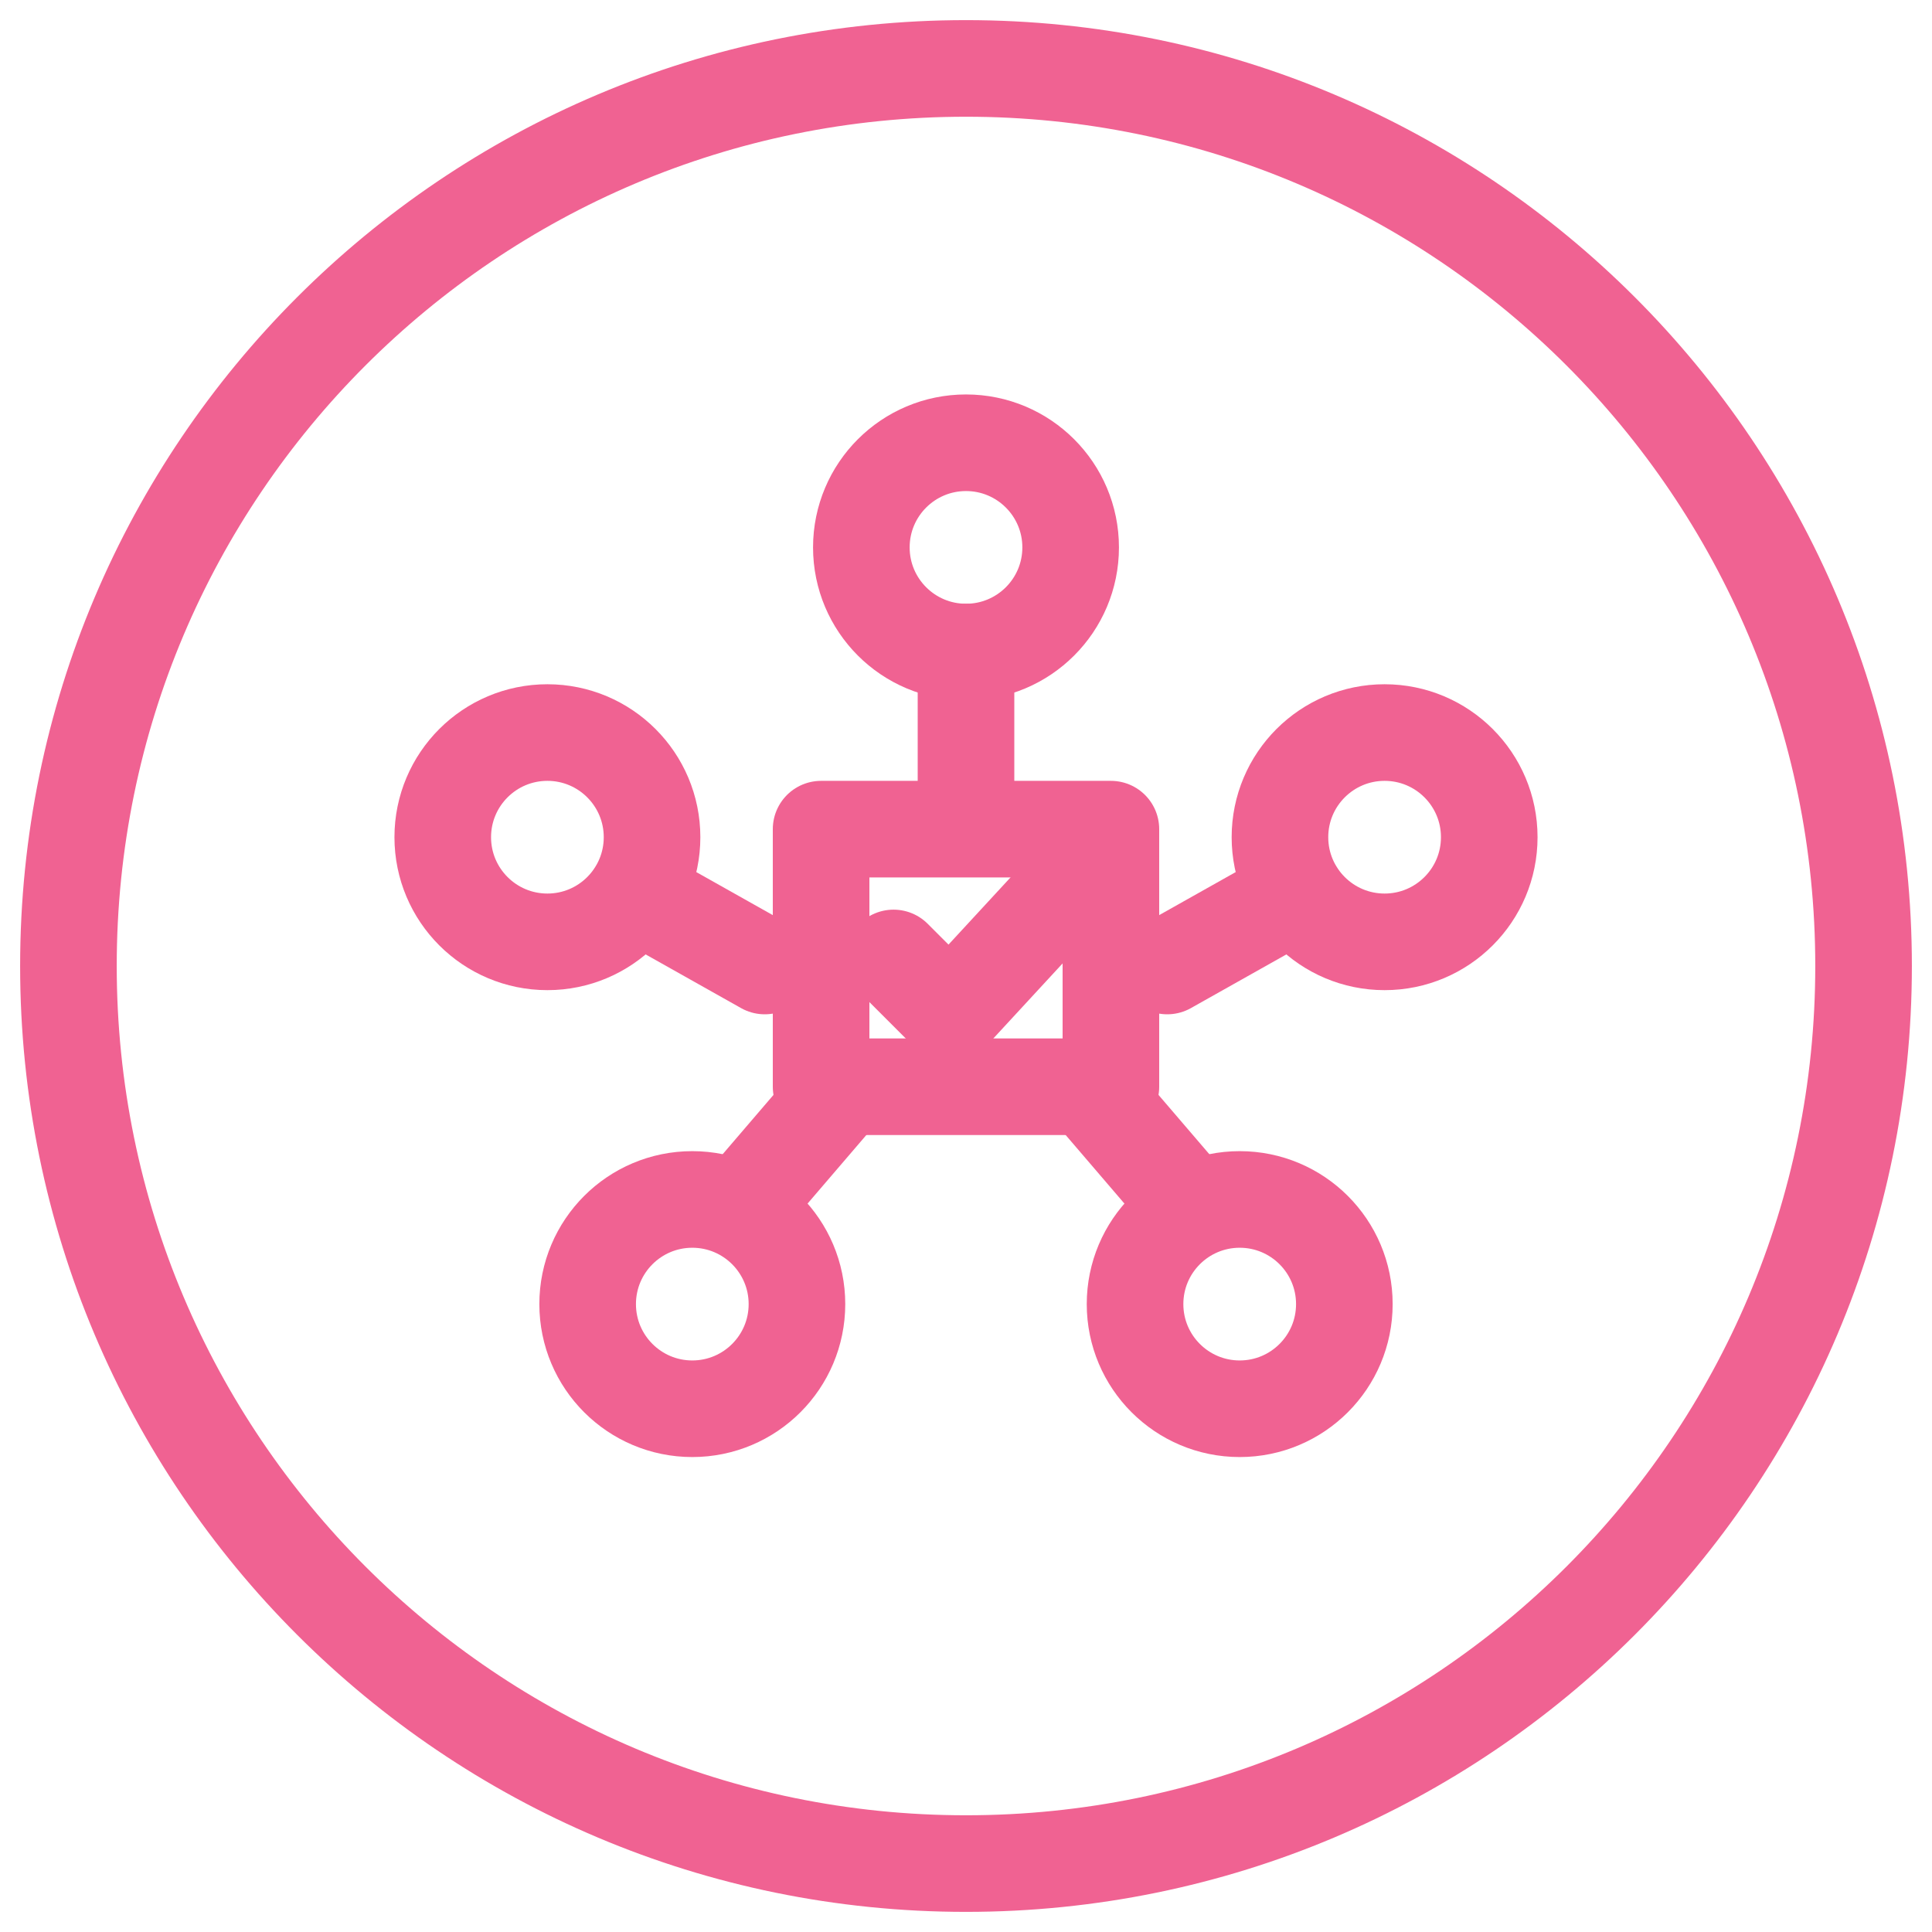
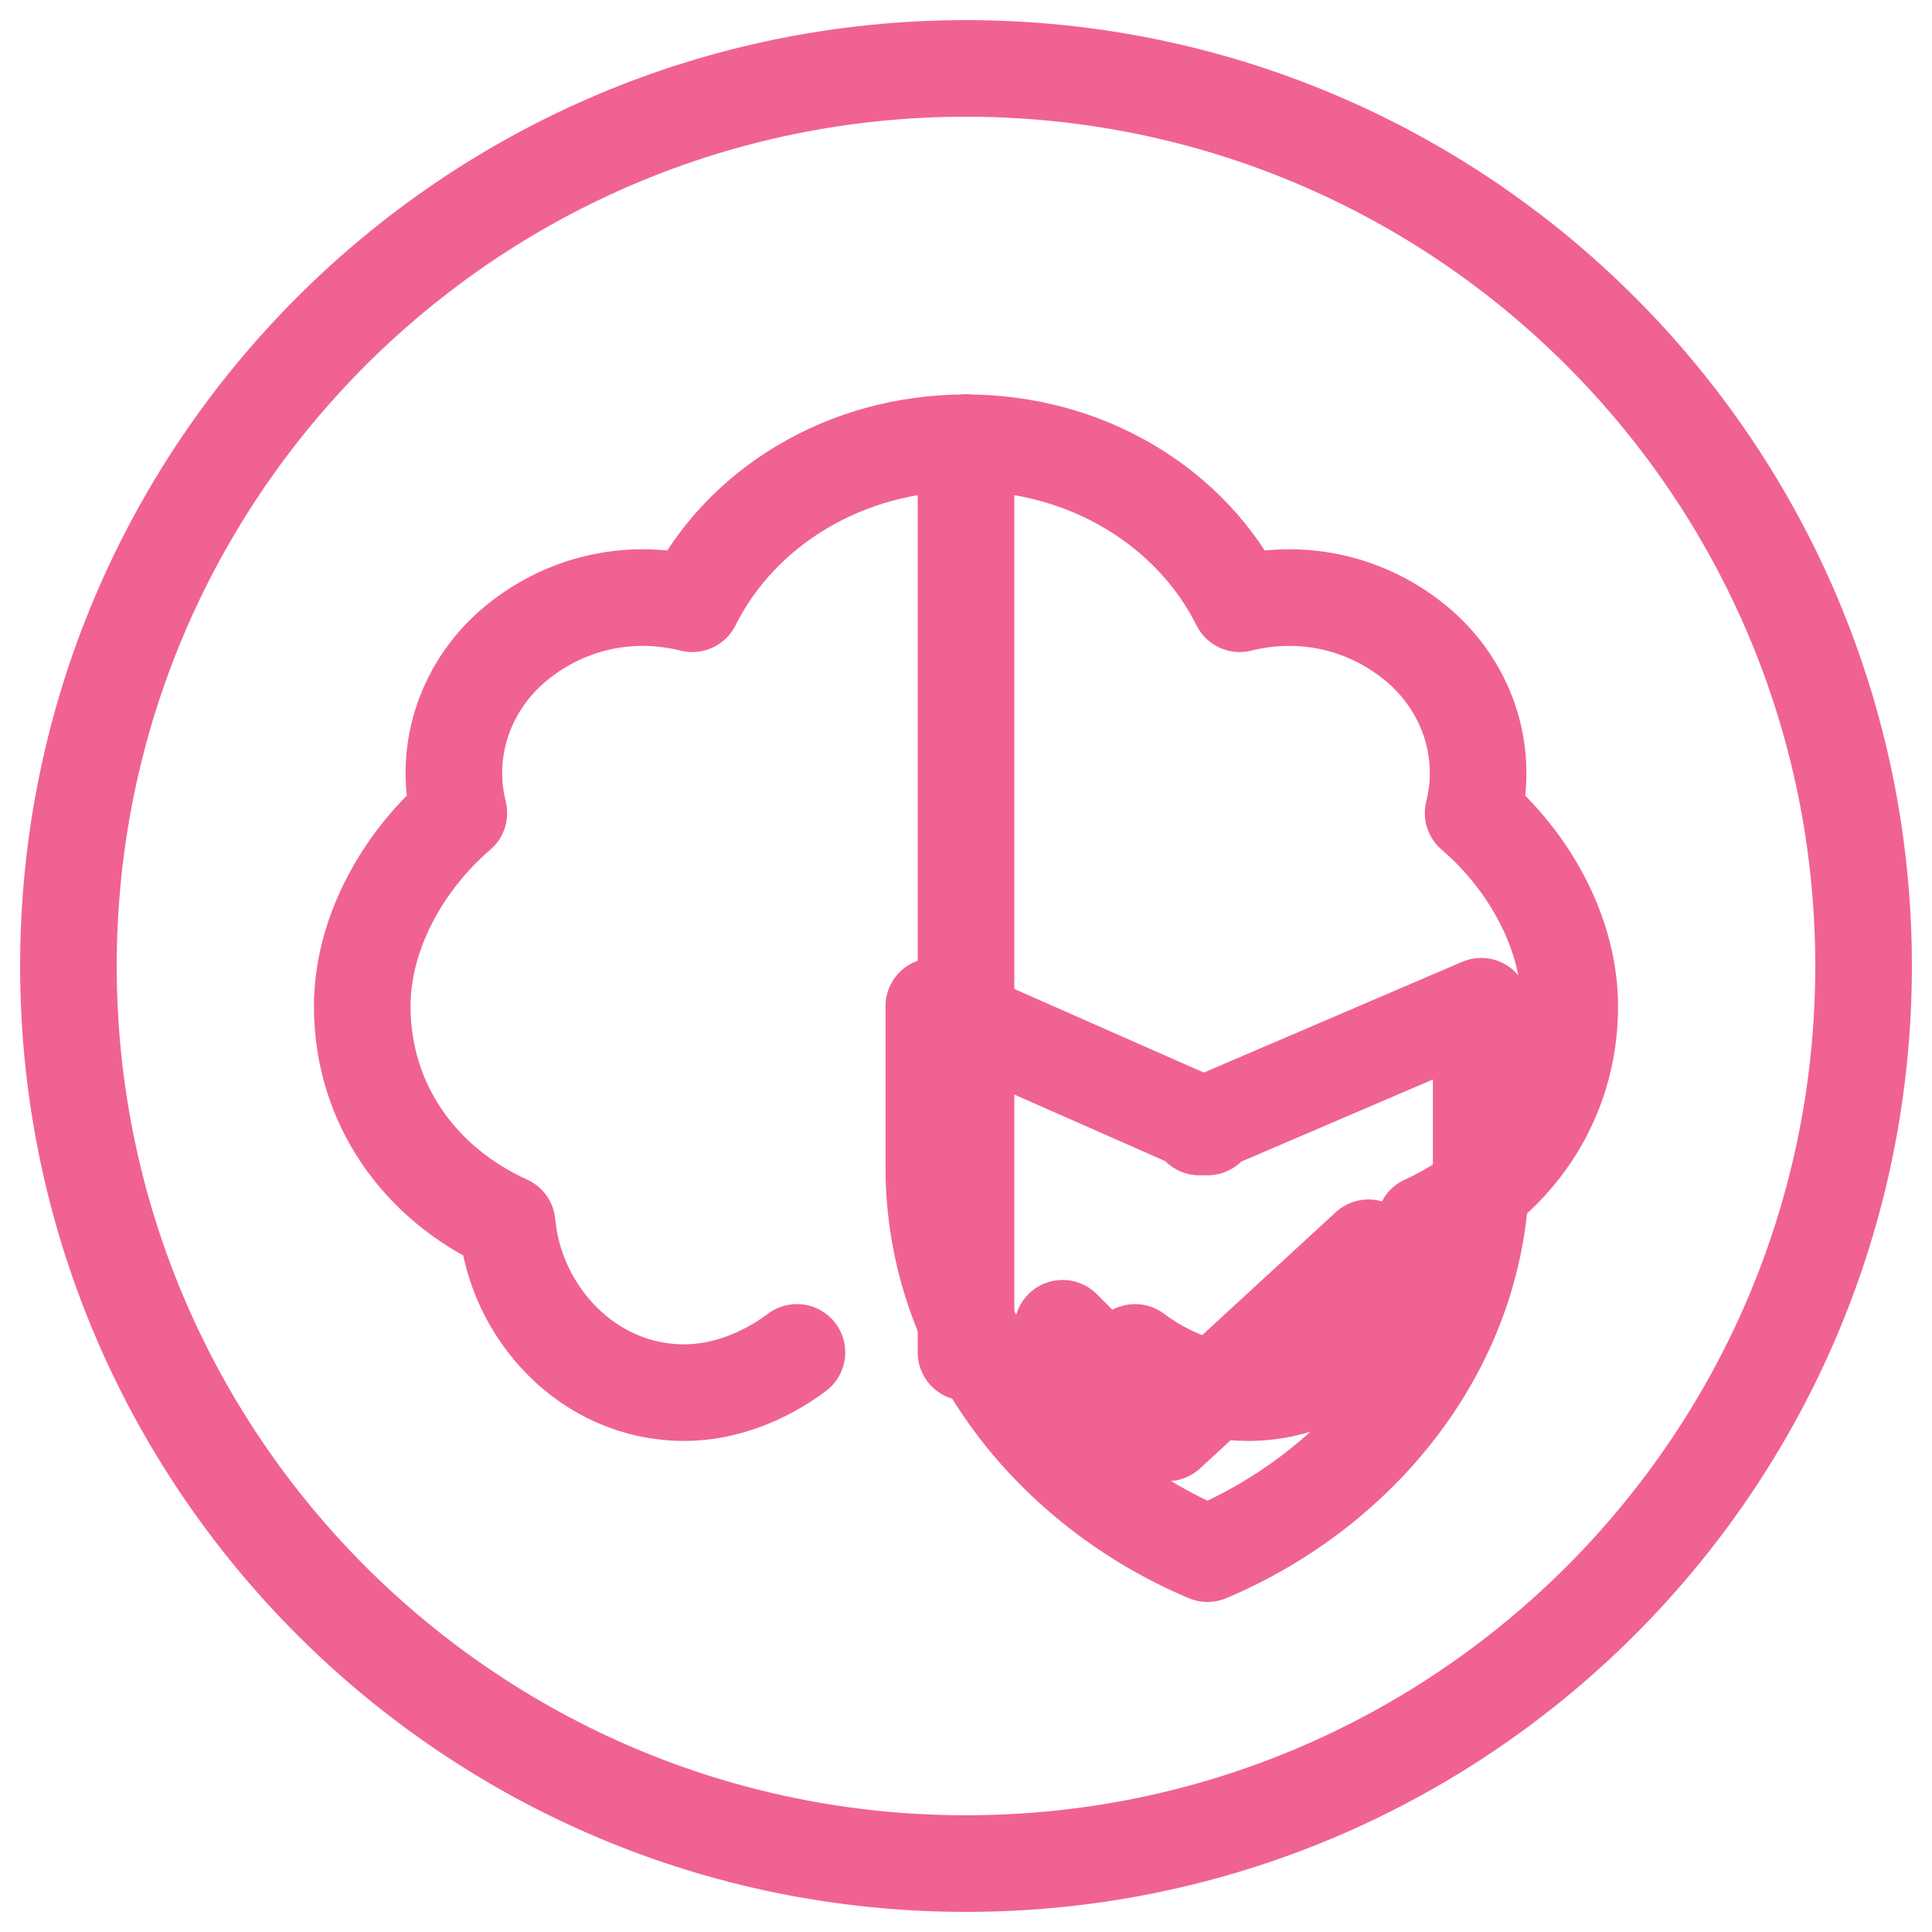
<svg xmlns="http://www.w3.org/2000/svg" width="24" height="24" viewBox="0 0 24 24" fill="none" stroke="#f06292" stroke-width="1.2" stroke-linecap="round" stroke-linejoin="round">
  <circle cx="12" cy="12" r="11.15" />
-   <circle cx="12" cy="6.8" r="1.3" />
-   <circle cx="17.2" cy="10.4" r="1.3" />
-   <circle cx="15.4" cy="16.2" r="1.3" />
-   <circle cx="8.6" cy="16.2" r="1.3" />
-   <circle cx="6.8" cy="10.4" r="1.3" />
-   <path d="M12 8.1v2" />
-   <path d="M16.1 11.1l-1.6.9" />
-   <path d="M14.8 15l-1.2-1.4" />
-   <path d="M9.2 15L10.4 13.6" />
-   <path d="M7.9 11.1l1.6.9" />
-   <path d="M10.2 10.3h3.6v3.2h-3.6z" />
-   <path d="M11.1 11.9l.7.7 1.2-1.3" />
+   <path d="M12 5.5c-1.5 0-2.8.8-3.4 2-.8-.2-1.6 0-2.2.5s-.9 1.3-.7 2.1c-.7.6-1.2 1.5-1.2 2.4 0 1.2.7 2.2 1.8 2.7.1 1.1 1 2.1 2.2 2.1.5 0 1-.2 1.4-.5" />
+   <path d="M12 5.5c1.5 0 2.8.8 3.4 2 .8-.2 1.6 0 2.2.5s.9 1.3.7 2.1c.7.6 1.2 1.5 1.2 2.4 0 1.2-.7 2.2-1.8 2.7-.1 1.1-1 2.1-2.2 2.1-.5 0-1-.2-1.4-.5" />
+   <line x1="12" y1="5.5" x2="12" y2="16.8" />
+   <path d="M15 14l-0.1 0 3.5-1.5v2c0 2.2-1.5 4-3.4 4.8-1.9-.8-3.4-2.6-3.4-4.8v-2z" fill="none" />
+   <polyline points="13.2,16.5 14.5,17.8 17,15.5" />
</svg>
